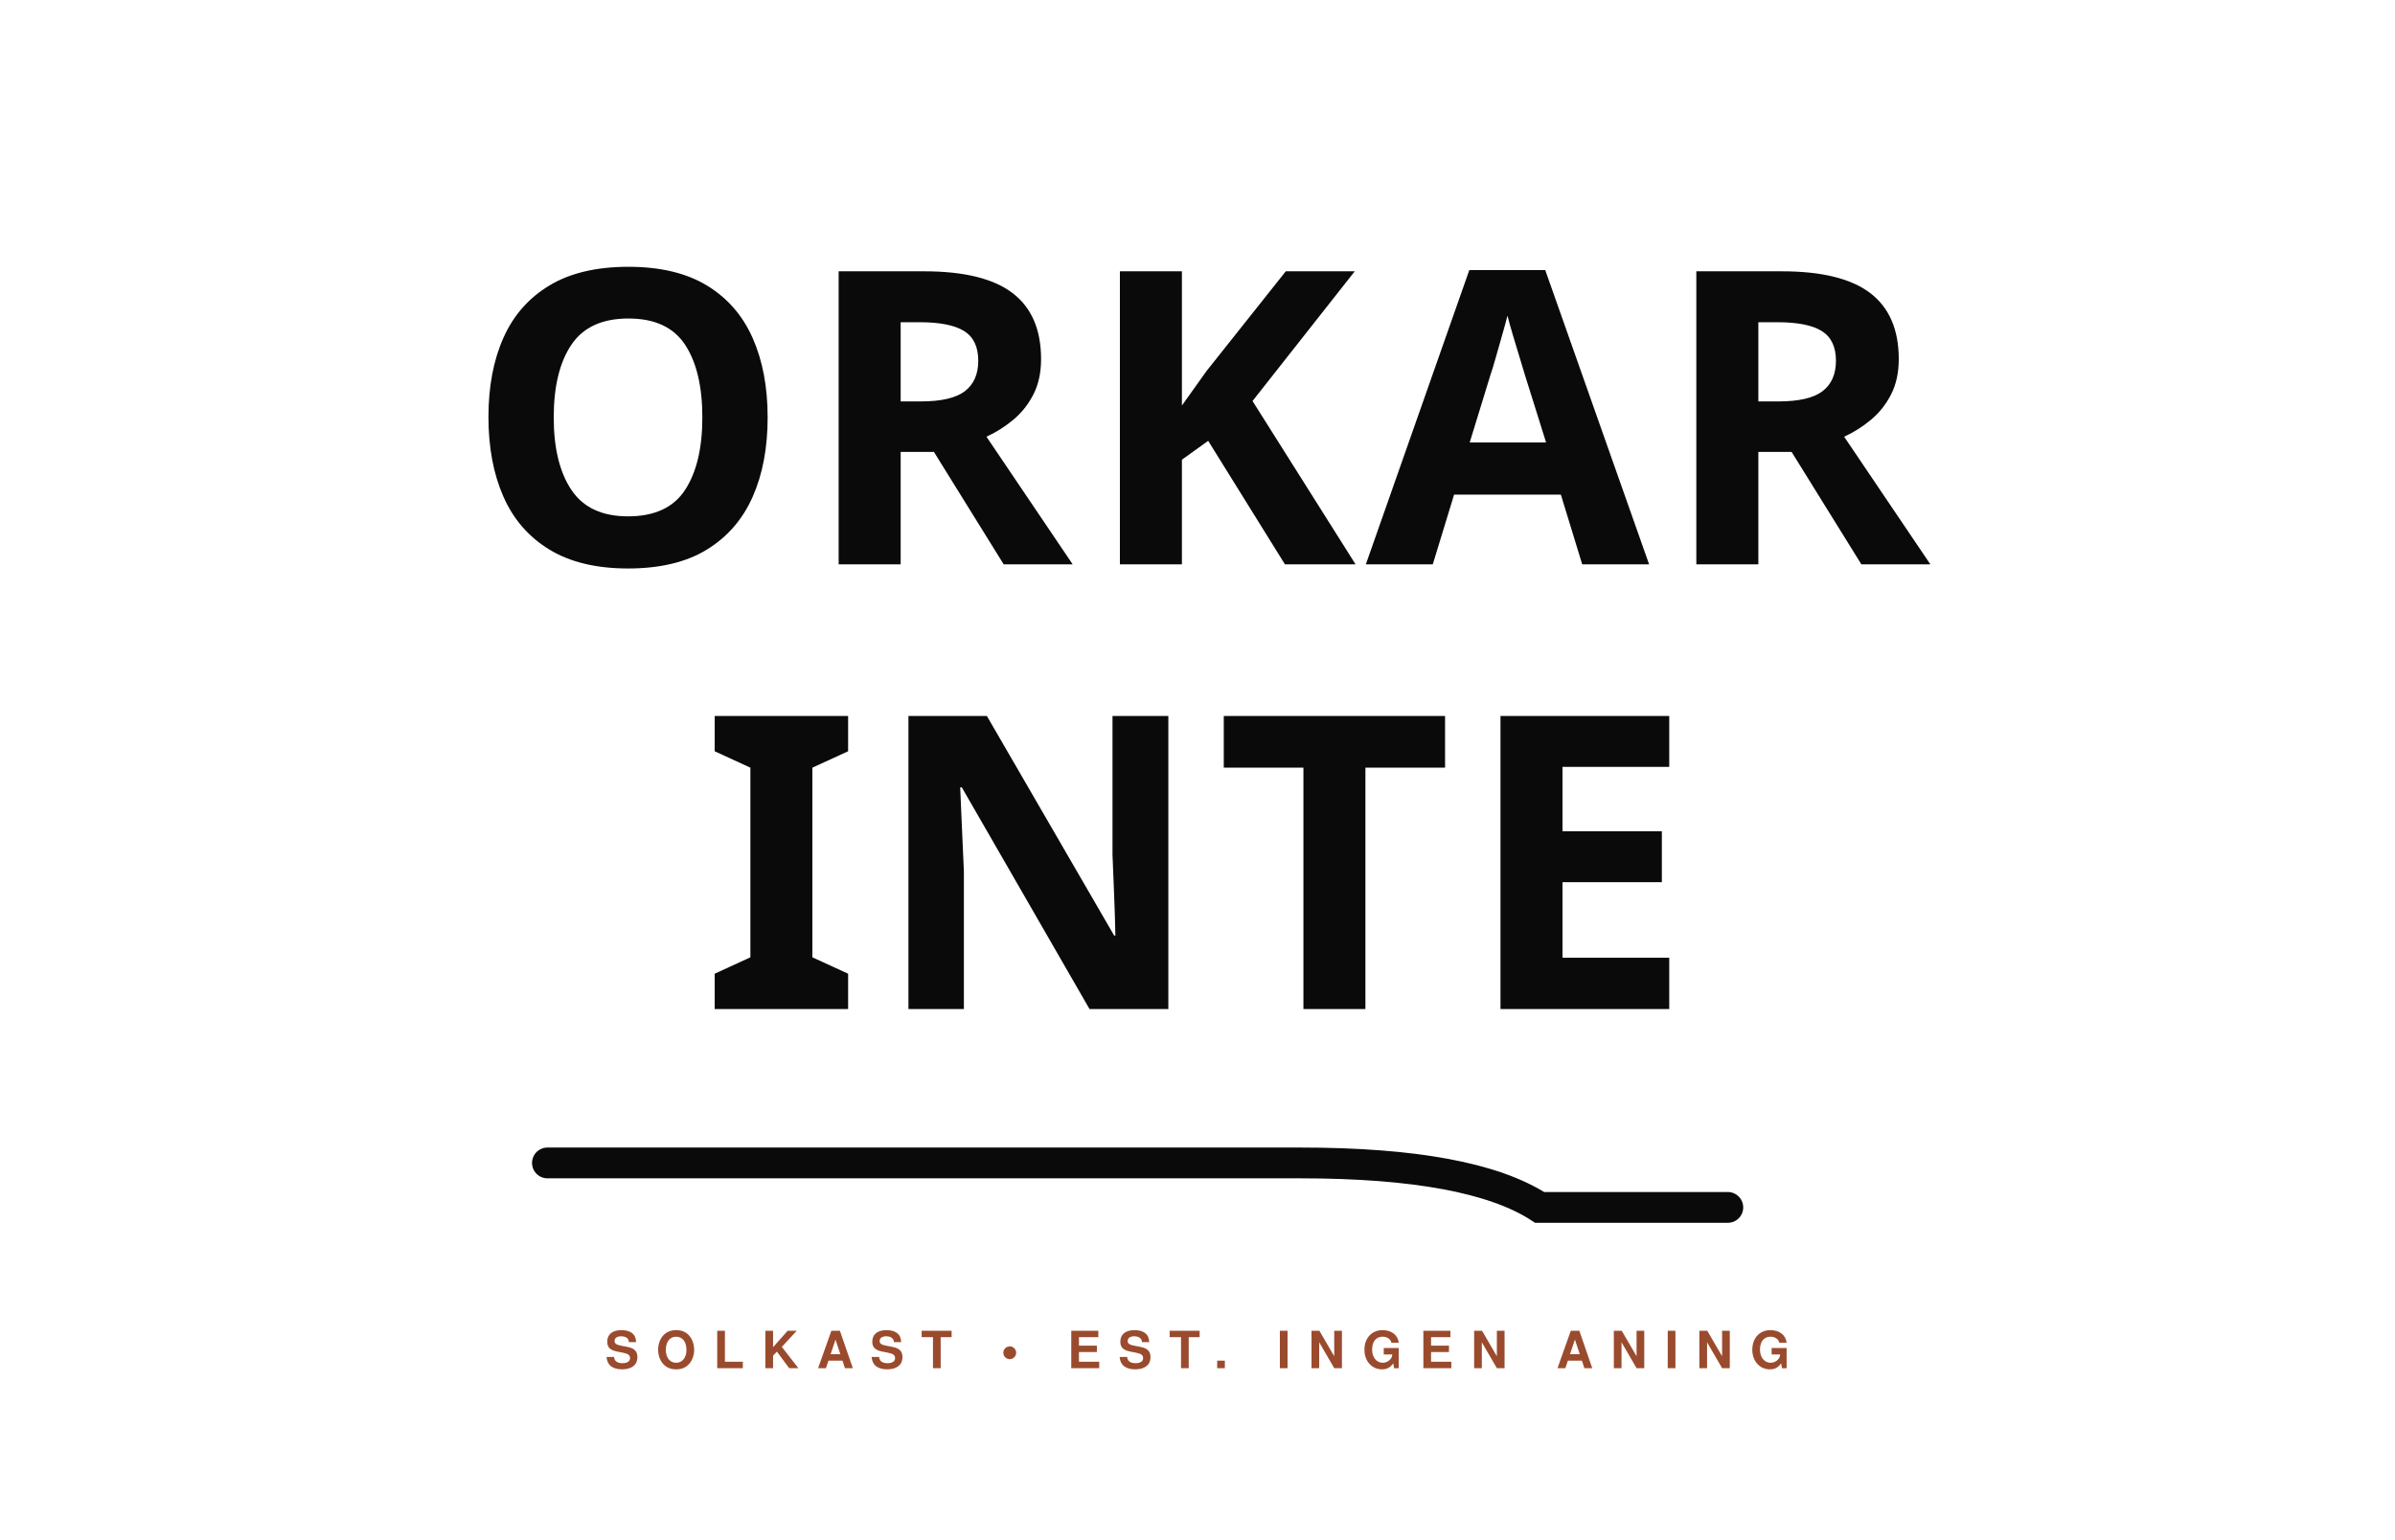
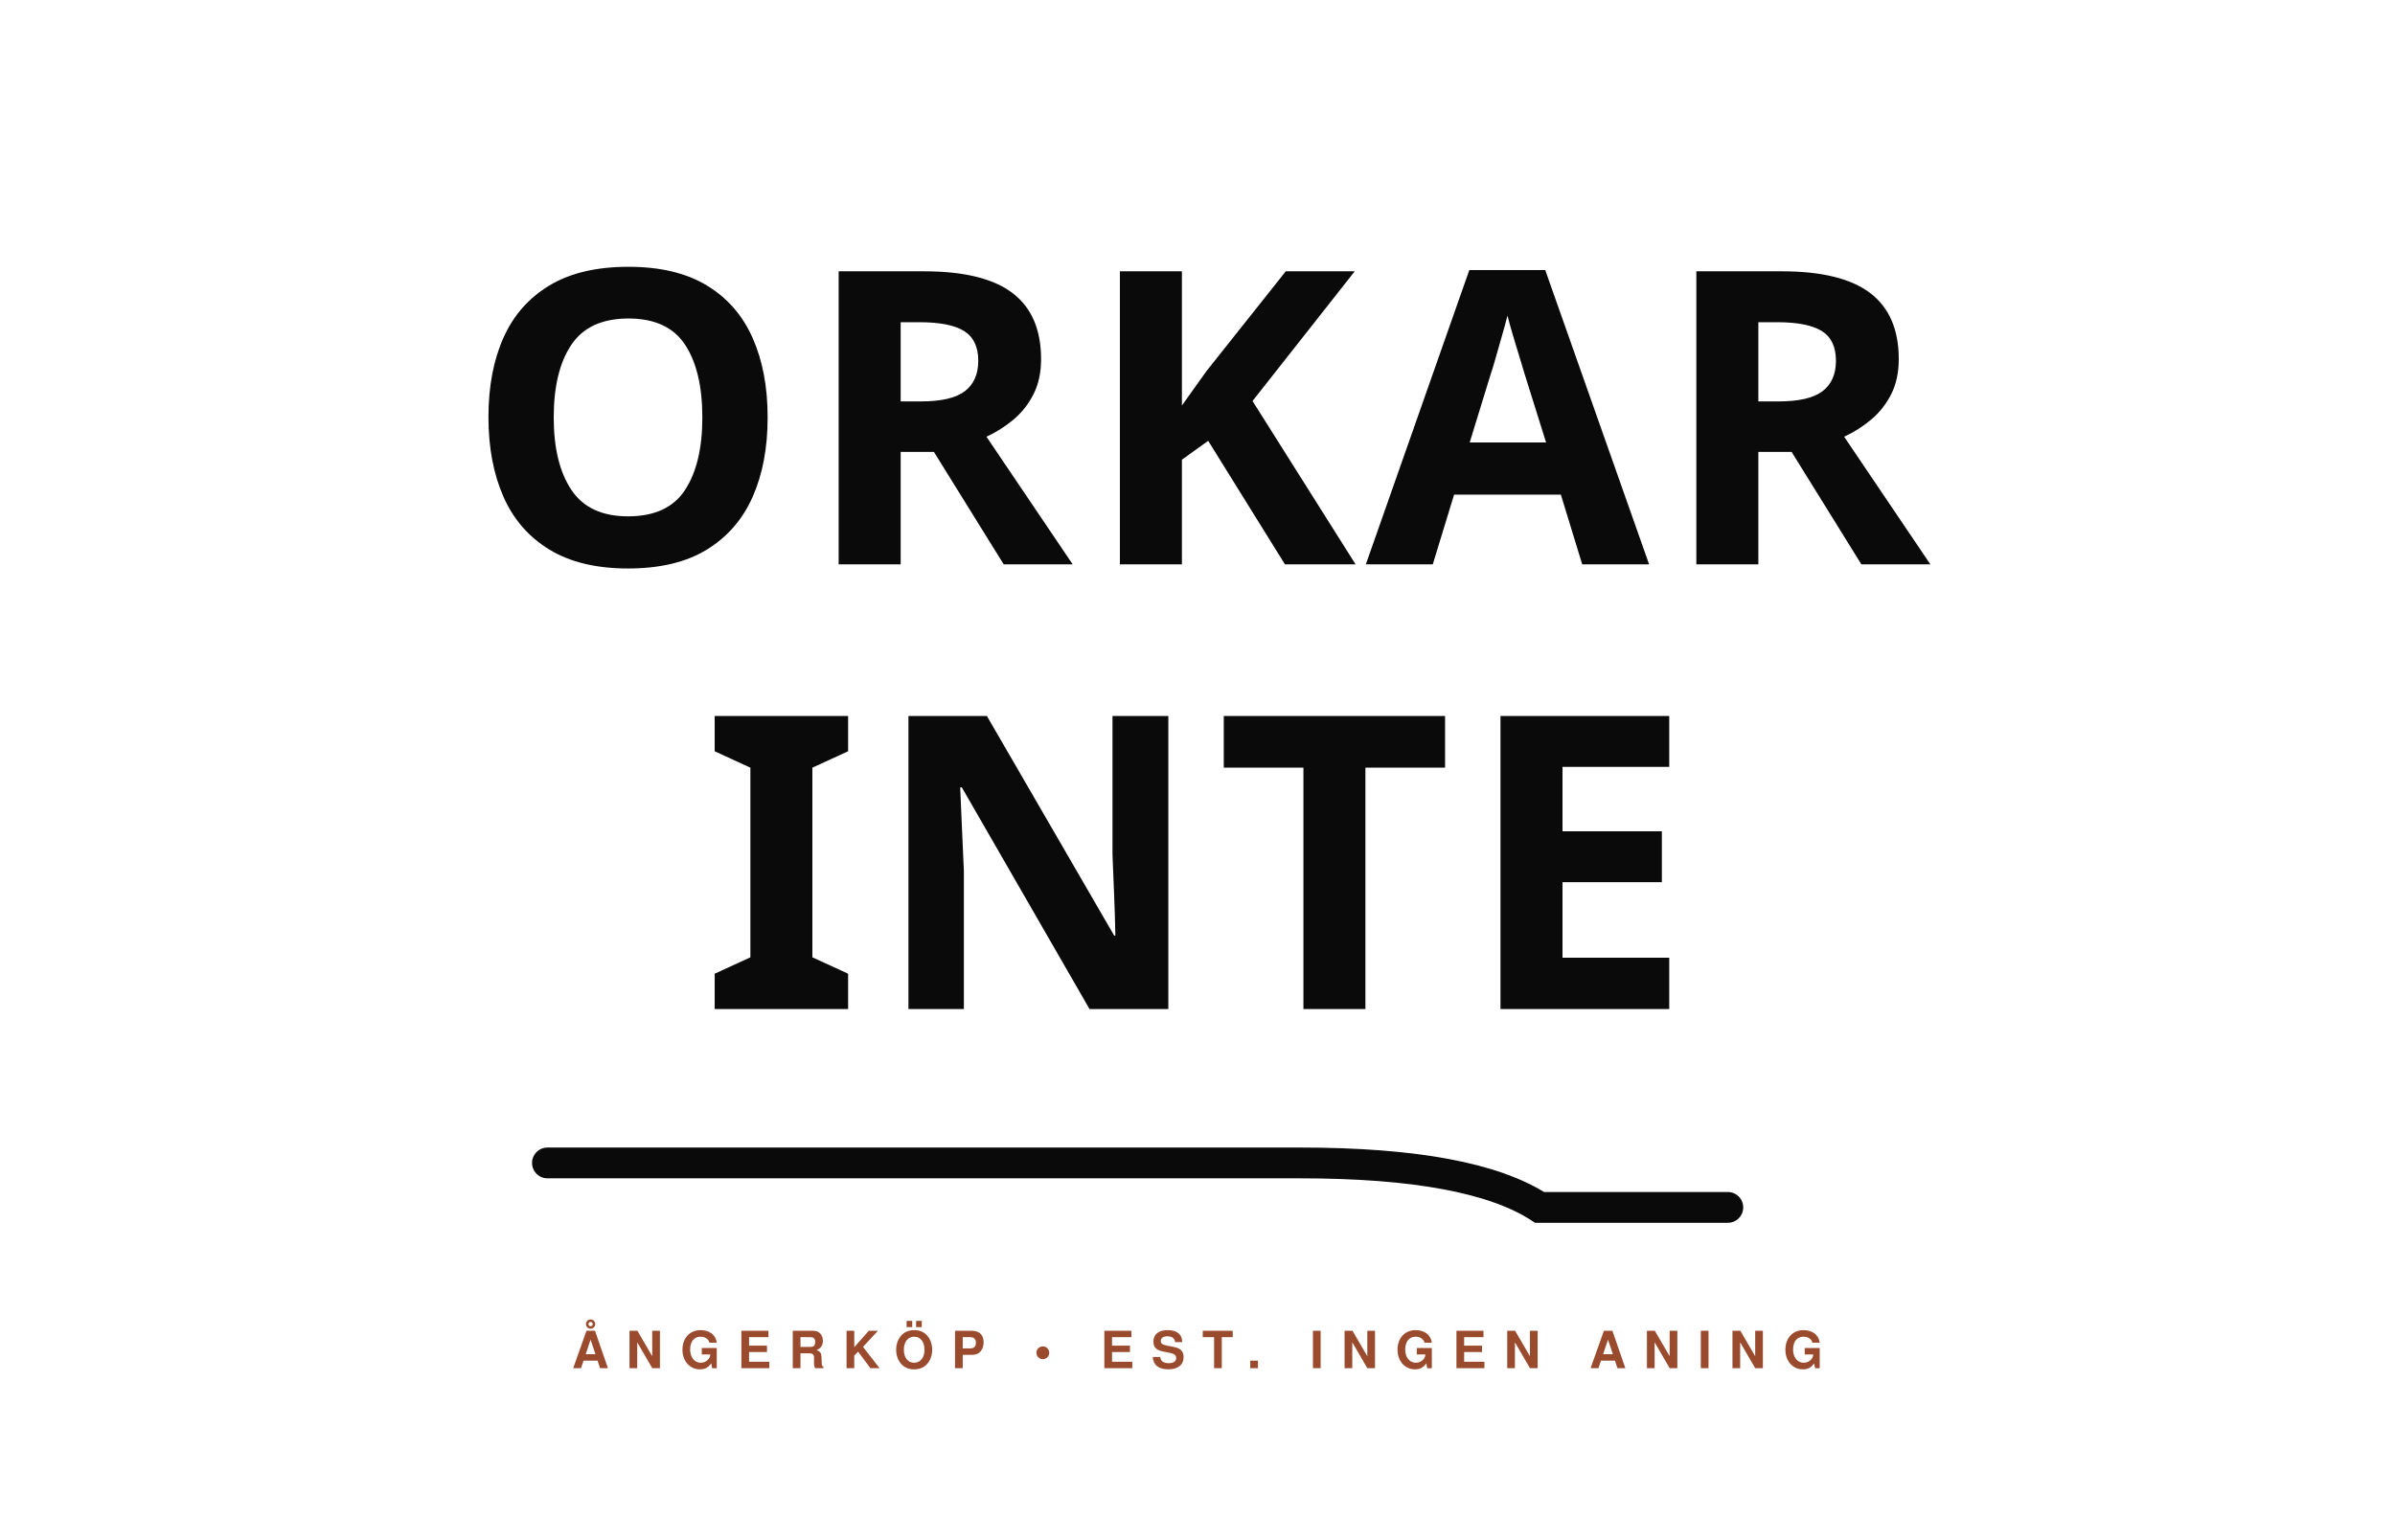
<svg xmlns="http://www.w3.org/2000/svg" viewBox="0 0 1400 900">
  <text x="700" y="330" text-anchor="middle" font-family="Arial Black, Arial-Black, sans-serif" font-weight="900" font-size="240" letter-spacing="6" fill="#0A0A0A">ORKAR</text>
  <text x="700" y="590" text-anchor="middle" font-family="Arial Black, Arial-Black, sans-serif" font-weight="900" font-size="240" letter-spacing="6" fill="#0A0A0A">INTE</text>
  <path d="M 320 680 L 760 680 Q 860 680 900 706 L 1010 706" stroke="#0A0A0A" stroke-width="18" fill="none" stroke-linecap="round" />
-   <text x="700" y="800" text-anchor="middle" font-family="Helvetica, Arial, sans-serif" font-weight="700" font-size="30" letter-spacing="10" fill="#9A4B2E">SOLKAST • EST. INGEN ANING</text>
+   <text x="700" y="800" text-anchor="middle" font-family="Helvetica, Arial, sans-serif" font-weight="700" font-size="30" letter-spacing="10" fill="#9A4B2E">ÅNGERKÖP • EST. INGEN ANING</text>
</svg>
